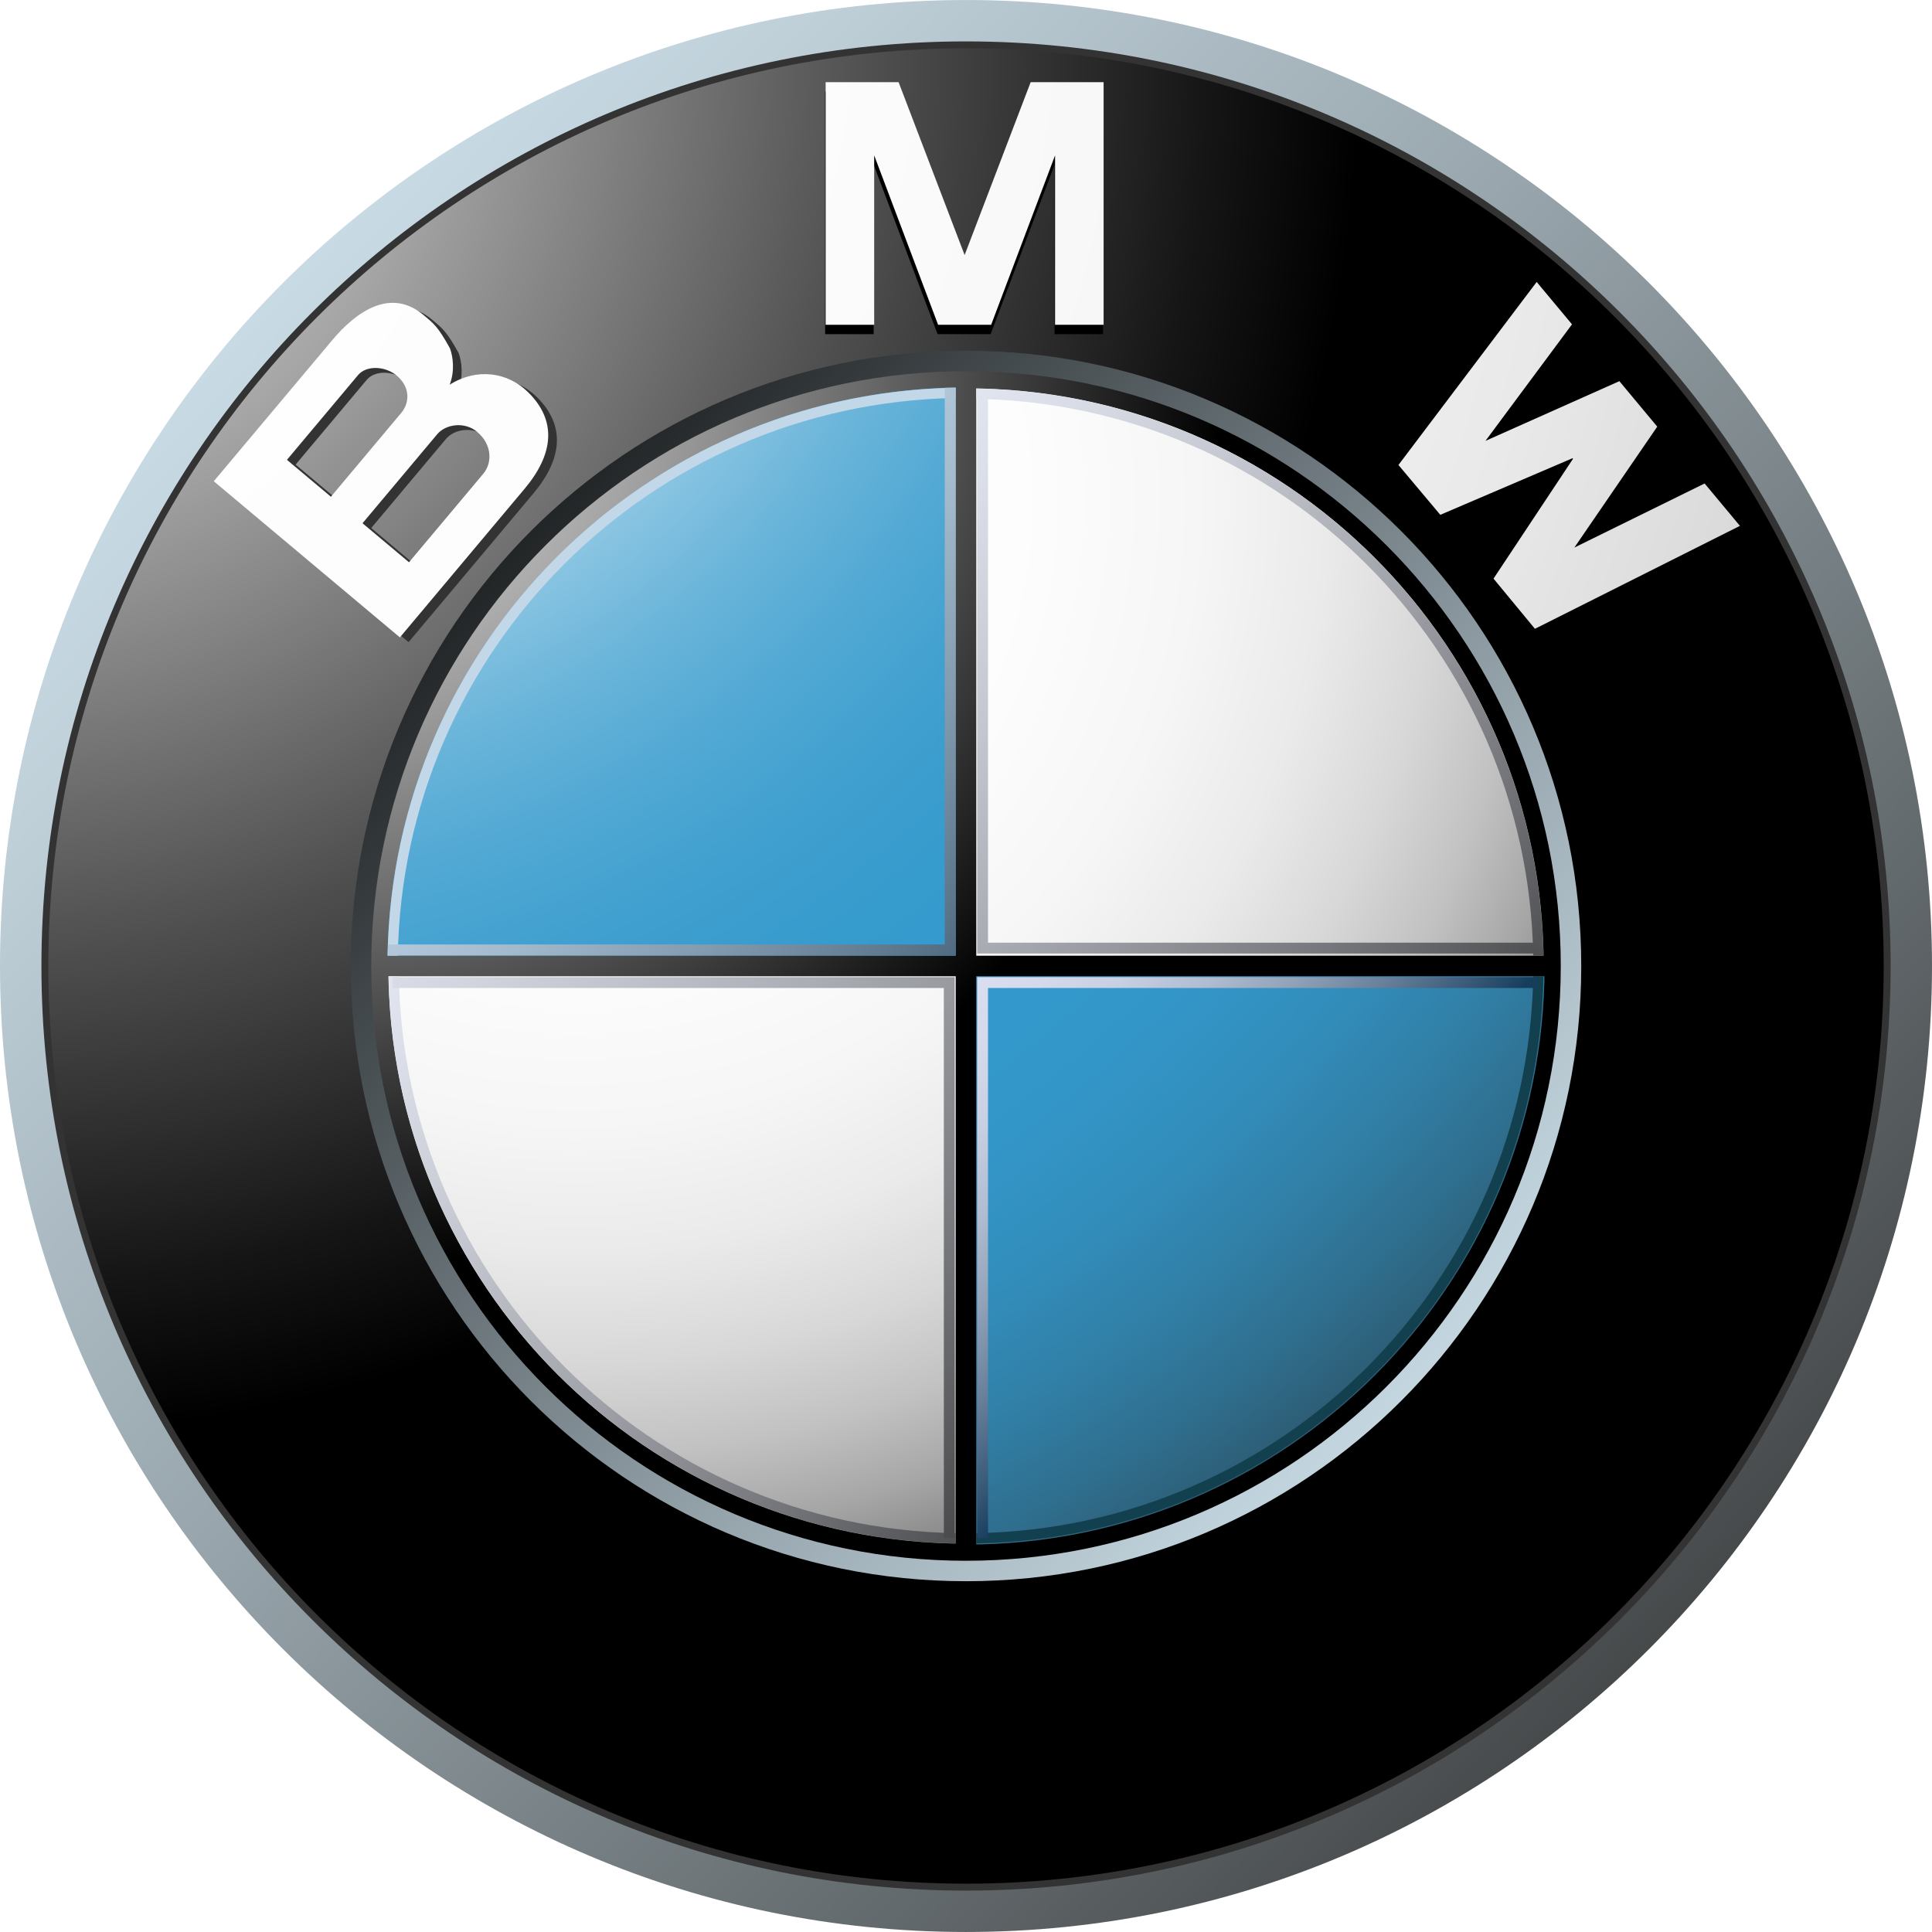
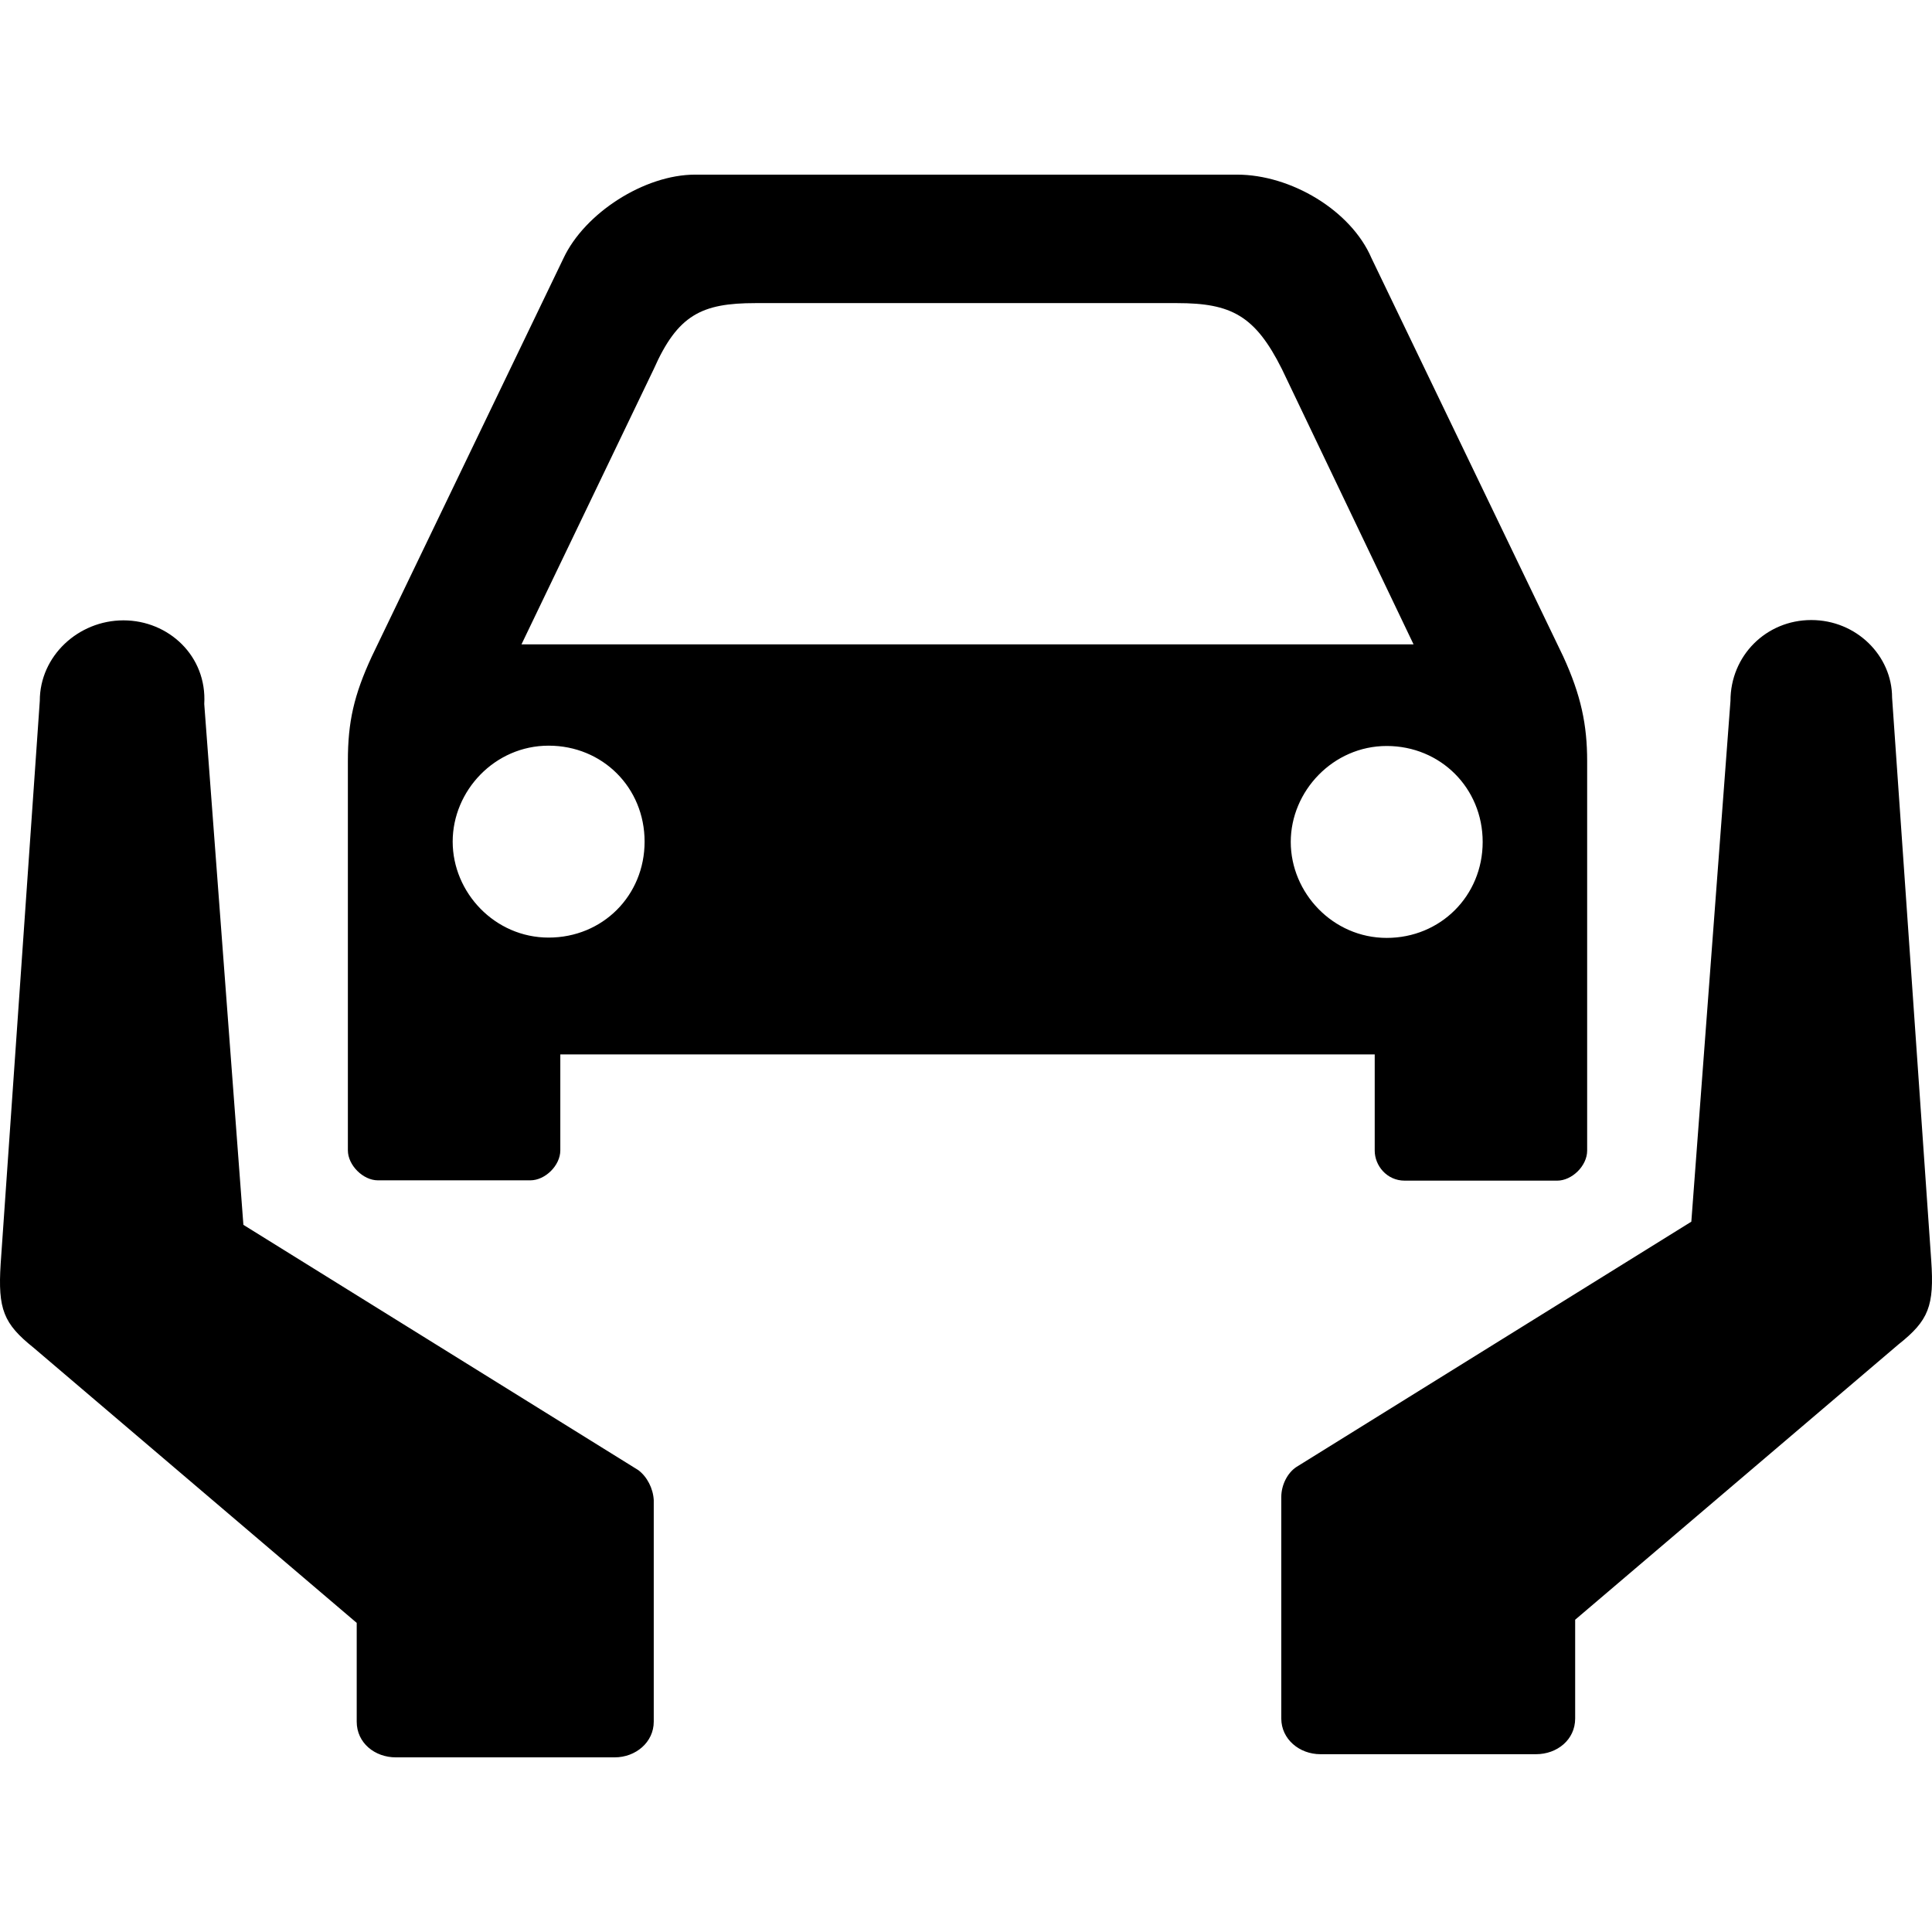
- <svg xmlns="http://www.w3.org/2000/svg" width="60" height="60" viewBox="0 0 1013.718 1013.696">
-   <linearGradient id="a" gradientUnits="userSpaceOnUse" x1="-1120.126" y1="2189.824" x2="-44.679" y2="1150.587" gradientTransform="matrix(1 0 0 -1 1045.93 2135.176)">
-     <stop offset="0" stop-color="#dff4ff" />
-     <stop offset=".098" stop-color="#d6eaf5" />
-     <stop offset=".268" stop-color="#bfd0d9" />
-     <stop offset=".488" stop-color="#98a5ac" />
-     <stop offset=".747" stop-color="#646b6e" />
-     <stop offset="1" stop-color="#2b2b2b" />
-   </linearGradient>
-   <path d="M506.86 0C226.94 0 0 226.918 0 506.848c0 279.927 226.94 506.849 506.86 506.849 279.94 0 506.857-226.922 506.857-506.849C1013.719 226.918 786.802 0 506.86 0zm0 988.352c-265.939 0-481.495-215.573-481.495-481.504 0-265.927 215.556-481.512 481.495-481.512 265.938 0 481.511 215.584 481.511 481.512 0 265.93-215.573 481.504-481.511 481.504z" fill="url(#a)" />
-   <path d="M992.004 506.848c0 267.914-217.228 485.134-485.144 485.134-267.919 0-485.123-217.22-485.123-485.134 0-267.929 217.204-485.133 485.123-485.133 267.916 0 485.144 217.204 485.144 485.133z" fill="#333" />
-   <radialGradient id="b" cx="-1052.247" cy="2101.652" r="720.108" gradientTransform="matrix(1 0 0 -1 1045.93 2135.176)" gradientUnits="userSpaceOnUse">
-     <stop offset="0" stop-color="#fff" />
-     <stop offset=".306" stop-color="#a8a8a8" />
-     <stop offset=".646" stop-color="#4f4f4f" />
-     <stop offset=".885" stop-color="#161616" />
-     <stop offset="1" />
-   </radialGradient>
-   <path d="M988.371 506.848c0 265.931-215.573 481.504-481.511 481.504-265.939 0-481.495-215.573-481.495-481.504 0-265.927 215.556-481.512 481.495-481.512 265.938 0 481.511 215.585 481.511 481.512z" fill="url(#b)" />
-   <linearGradient id="c" gradientUnits="userSpaceOnUse" x1="-818.029" y1="1409.977" x2="-133.081" y2="748.092" gradientTransform="matrix(-1 0 0 1 58.906 -545.52)">
-     <stop offset="0" stop-color="#dff4ff" />
-     <stop offset=".086" stop-color="#d6eaf5" />
-     <stop offset=".233" stop-color="#bed0d9" />
-     <stop offset=".424" stop-color="#96a4ac" />
-     <stop offset=".652" stop-color="#5f686d" />
-     <stop offset=".907" stop-color="#1a1d1e" />
-     <stop offset="1" />
-   </linearGradient>
-   <path d="M829.677 506.848c0 178.28-144.53 322.804-322.815 322.804-178.289 0-322.819-144.522-322.819-322.804 0-178.289 144.53-322.815 322.819-322.815 178.284-.001 322.815 144.527 322.815 322.815z" fill="url(#c)" />
-   <path d="M519.791 175.308l33.533-88.877v88.877h25.469V48.021h-38.275l-34.814 91.136h.331l-34.812-91.136h-38.276v127.287h25.469V86.431l33.533 88.877zM869.313 232.384l-43.514 63.447 68.347-33.615 18.538 22.231-107.569 54.012-21.735-26.315 41.697-62.869-.247-.31-69.357 29.686-21.984-26.138 72.532-96.044 18.542 22.243-45.417 61.159 70.287-31.349z" />
-   <path d="M281.427 208.068c-10.251-9.951-26.069-12.951-40.939-3.733 2.847-7.363 1.691-14.858.187-19.015-6.414-11.662-8.662-13.137-13.899-17.561-17.097-14.324-35.082-2.093-47.93 13.219l-62.116 74.028 97.65 81.925 65.5-78.047c14.971-17.838 17.282-35.523 1.547-50.816zm-126.321 35.7l37.311-44.464c4.33-5.146 14.106-4.939 20.375.341 6.908 5.795 6.929 14.002 2.289 19.54l-36.896 43.95-23.079-19.367zm102.934 7.393l-38.896 46.353-24.355-20.47 39.186-46.711c4.434-5.281 14.312-6.817 20.974-1.229 7.504 6.312 8.246 15.912 3.091 22.057z" fill="#333" />
-   <radialGradient id="d" cx="-1181.576" cy="2174.985" r="1730.313" gradientTransform="matrix(1 0 0 -1 1045.93 2135.176)" gradientUnits="userSpaceOnUse">
-     <stop offset="0" stop-color="#fff" />
-     <stop offset=".31" stop-color="#fdfdfd" />
-     <stop offset=".451" stop-color="#f6f6f6" />
-     <stop offset=".557" stop-color="#e9e9e9" />
-     <stop offset=".646" stop-color="#d7d7d7" />
-     <stop offset=".724" stop-color="#bfbfbf" />
-     <stop offset=".794" stop-color="#a2a2a2" />
-     <stop offset=".859" stop-color="gray" />
-     <stop offset=".92" stop-color="#575757" />
-     <stop offset=".975" stop-color="#2b2b2b" />
-     <stop offset="1" stop-color="#141414" />
-   </radialGradient>
-   <path fill="url(#d)" d="M520.06 170.39l33.533-88.875v88.875h25.47V43.103h-38.279l-34.811 91.133h.33l-34.812-91.133h-38.278V170.39h25.47V81.515l33.536 88.875z" />
-   <radialGradient id="e" cx="-1181.653" cy="2174.985" r="1730.461" gradientTransform="matrix(1 0 0 -1 1045.93 2135.176)" gradientUnits="userSpaceOnUse">
-     <stop offset="0" stop-color="#fff" />
-     <stop offset=".31" stop-color="#fdfdfd" />
-     <stop offset=".451" stop-color="#f6f6f6" />
-     <stop offset=".557" stop-color="#e9e9e9" />
-     <stop offset=".646" stop-color="#d7d7d7" />
-     <stop offset=".724" stop-color="#bfbfbf" />
-     <stop offset=".794" stop-color="#a2a2a2" />
-     <stop offset=".859" stop-color="gray" />
-     <stop offset=".92" stop-color="#575757" />
-     <stop offset=".975" stop-color="#2b2b2b" />
-     <stop offset="1" stop-color="#141414" />
-   </radialGradient>
-   <path fill="url(#e)" d="M869.563 223.844l-43.496 63.449 68.347-33.626 18.52 22.242-107.553 54.012-21.736-26.325 41.7-62.861-.245-.319-69.38 29.698-21.96-26.151 72.531-96.033 18.539 22.234-45.41 61.158 70.26-31.337z" />
-   <radialGradient id="f" cx="-1181.748" cy="2175.493" r="1731.785" gradientTransform="matrix(1 0 0 -1 1045.93 2135.176)" gradientUnits="userSpaceOnUse">
-     <stop offset="0" stop-color="#fff" />
-     <stop offset=".31" stop-color="#fdfdfd" />
-     <stop offset=".451" stop-color="#f6f6f6" />
-     <stop offset=".557" stop-color="#e9e9e9" />
-     <stop offset=".646" stop-color="#d7d7d7" />
-     <stop offset=".724" stop-color="#bfbfbf" />
-     <stop offset=".794" stop-color="#a2a2a2" />
-     <stop offset=".859" stop-color="gray" />
-     <stop offset=".92" stop-color="#575757" />
-     <stop offset=".975" stop-color="#2b2b2b" />
-     <stop offset="1" stop-color="#141414" />
-   </radialGradient>
-   <path d="M276.868 205.563c-10.229-9.951-26.068-12.953-40.916-3.743 2.824-7.364 1.67-14.86.166-18.996-6.415-11.682-8.642-13.137-13.923-17.57-17.096-14.333-35.059-2.095-47.887 13.231l-62.14 74.016 97.653 81.926 65.499-78.059c14.954-17.839 17.283-35.512 1.548-50.805zm-126.316 35.698l37.307-44.453c4.312-5.155 14.086-4.949 20.376.319 6.909 5.806 6.93 14.023 2.268 19.54l-36.873 43.959-23.078-19.365zm102.951 7.393l-38.896 46.352-24.398-20.47 39.207-46.721c4.434-5.269 14.291-6.806 20.953-1.216 7.547 6.32 8.29 15.9 3.134 22.055z" fill="url(#f)" />
-   <radialGradient id="g" cx="-871.677" cy="1935.101" r="466.718" gradientTransform="matrix(1 0 0 -1 1045.93 2135.176)" gradientUnits="userSpaceOnUse">
-     <stop offset="0" stop-color="#e6e6e6" />
-     <stop offset=".104" stop-color="#d6d6d6" />
-     <stop offset=".307" stop-color="#adadad" />
-     <stop offset=".588" stop-color="#6c6c6c" />
-     <stop offset=".933" stop-color="#121212" />
-     <stop offset="1" />
-   </radialGradient>
-   <path d="M194.788 506.853c0-172.358 139.725-312.083 312.073-312.083 172.367 0 312.072 139.724 312.072 312.083 0 172.351-139.705 312.07-312.072 312.07-172.35 0-312.073-139.72-312.073-312.07z" fill="url(#g)" />
-   <radialGradient id="h" cx="-744.024" cy="1872.327" r="678.742" gradientTransform="matrix(1 0 0 -1 1045.93 2135.176)" gradientUnits="userSpaceOnUse">
-     <stop offset="0" stop-color="#fff" />
-     <stop offset=".344" stop-color="#fdfdfd" />
-     <stop offset=".481" stop-color="#f6f6f6" />
-     <stop offset=".582" stop-color="#eaeaea" />
-     <stop offset=".665" stop-color="#d8d8d8" />
-     <stop offset=".737" stop-color="#c2c2c2" />
-     <stop offset=".802" stop-color="#a6a6a6" />
-     <stop offset=".86" stop-color="#848484" />
-     <stop offset=".913" stop-color="#5f5f5f" />
-     <stop offset=".949" stop-color="#404040" />
-     <stop offset=".957" stop-color="#404040" />
-     <stop offset="1" stop-color="#404040" />
-     <stop offset="1" />
-   </radialGradient>
-   <path d="M203.76 506.853c0-167.399 135.701-303.112 303.102-303.112s303.12 135.712 303.12 303.112S674.26 809.965 506.861 809.965 203.76 674.253 203.76 506.853z" fill="url(#h)" />
-   <radialGradient id="i" cx="-943.312" cy="2129.614" r="1202.06" gradientTransform="matrix(1 0 0 -1 1045.93 2135.176)" gradientUnits="userSpaceOnUse">
-     <stop offset=".169" stop-color="#fff" />
-     <stop offset=".196" stop-color="#e0eff7" />
-     <stop offset=".241" stop-color="#b2d9ec" />
-     <stop offset=".287" stop-color="#8bc5e2" />
-     <stop offset=".335" stop-color="#6bb5da" />
-     <stop offset=".384" stop-color="#52a9d4" />
-     <stop offset=".436" stop-color="#41a0cf" />
-     <stop offset=".491" stop-color="#369bcd" />
-     <stop offset=".556" stop-color="#39c" />
-     <stop offset=".606" stop-color="#3396c8" />
-     <stop offset=".655" stop-color="#328ebc" />
-     <stop offset=".705" stop-color="#3180a8" />
-     <stop offset=".754" stop-color="#2f6d8c" />
-     <stop offset=".803" stop-color="#2d5468" />
-     <stop offset=".851" stop-color="#2a373d" />
-     <stop offset=".871" stop-color="#292929" />
-   </radialGradient>
-   <path d="M203.284 506.853H506.86V203.277c-167.669 0-303.576 135.908-303.576 303.576z" fill="url(#i)" />
-   <radialGradient id="j" cx="-943.312" cy="2129.623" r="1202.037" gradientTransform="matrix(1 0 0 -1 1045.93 2135.176)" gradientUnits="userSpaceOnUse">
-     <stop offset=".169" stop-color="#fff" />
-     <stop offset=".196" stop-color="#e0eff7" />
-     <stop offset=".241" stop-color="#b2d9ec" />
-     <stop offset=".287" stop-color="#8bc5e2" />
-     <stop offset=".335" stop-color="#6bb5da" />
-     <stop offset=".384" stop-color="#52a9d4" />
-     <stop offset=".436" stop-color="#41a0cf" />
-     <stop offset=".491" stop-color="#369bcd" />
-     <stop offset=".556" stop-color="#39c" />
-     <stop offset=".606" stop-color="#3396c8" />
-     <stop offset=".655" stop-color="#328ebc" />
-     <stop offset=".705" stop-color="#3180a8" />
-     <stop offset=".754" stop-color="#2f6d8c" />
-     <stop offset=".803" stop-color="#2d5468" />
-     <stop offset=".851" stop-color="#2a373d" />
-     <stop offset=".871" stop-color="#292929" />
-   </radialGradient>
-   <path d="M506.86 506.853v303.578c167.667 0 303.576-135.933 303.576-303.578H506.86z" fill="url(#j)" />
-   <radialGradient id="k" cx="-865.303" cy="1929.222" r="457.773" gradientTransform="matrix(1 0 0 -1 1045.93 2135.176)" gradientUnits="userSpaceOnUse">
-     <stop offset="0" stop-color="#e6e6e6" />
-     <stop offset=".104" stop-color="#d6d6d6" />
-     <stop offset=".307" stop-color="#adadad" />
-     <stop offset=".588" stop-color="#6c6c6c" />
-     <stop offset=".933" stop-color="#121212" />
-     <stop offset="1" />
-   </radialGradient>
-   <path fill="url(#k)" d="M812.95 501.458H512.242V200.75h-10.766v300.708H200.768v10.767h300.708v300.717h10.766V512.225H812.95z" />
-   <linearGradient id="l" gradientUnits="userSpaceOnUse" x1="-599.096" y1="2043.521" x2="-152.677" y2="1612.133" gradientTransform="matrix(1 0 0 -1 1045.93 2135.176)">
-     <stop offset="0" stop-color="#f0f4ff" />
-     <stop offset=".109" stop-color="#ebeff9" />
-     <stop offset=".247" stop-color="#dce0ea" />
-     <stop offset=".403" stop-color="#c4c7cf" />
-     <stop offset=".57" stop-color="#a2a4ab" />
-     <stop offset=".747" stop-color="#76777c" />
-     <stop offset=".929" stop-color="#414243" />
-     <stop offset="1" stop-color="#2b2b2b" />
-   </linearGradient>
-   <path d="M512.242 209.267c160.142 2.848 289.366 132.062 292.232 292.191h5.359c-2.862-163.099-134.481-294.736-297.593-297.583l.002 5.392z" fill="url(#l)" />
-   <path d="M208.729 501.418c2.845-160.347 132.256-289.747 292.604-292.604v-5.383c-163.336 2.856-295.12 134.669-297.987 297.986l5.383.001z" fill="#c2d7e8" />
-   <linearGradient id="m" gradientUnits="userSpaceOnUse" x1="-961.44" y1="1679.306" x2="-515.015" y2="1247.911" gradientTransform="matrix(1 0 0 -1 1045.93 2135.176)">
-     <stop offset="0" stop-color="#f0f4ff" />
-     <stop offset=".109" stop-color="#ebeff9" />
-     <stop offset=".247" stop-color="#dce0ea" />
-     <stop offset=".403" stop-color="#c4c7cf" />
-     <stop offset=".57" stop-color="#a2a4ab" />
-     <stop offset=".747" stop-color="#76777c" />
-     <stop offset=".929" stop-color="#414243" />
-     <stop offset="1" stop-color="#2b2b2b" />
-   </linearGradient>
-   <path d="M501.476 804.433c-160.14-2.844-289.364-132.068-292.211-292.208h-5.381c2.865 163.108 134.483 294.75 297.593 297.595l-.001-5.387z" fill="url(#m)" />
-   <path d="M804.475 512.225c-2.866 160.14-132.092 289.364-292.232 292.208v5.387c163.11-2.845 294.747-134.485 297.593-297.595h-5.361z" fill="#12404f" />
-   <linearGradient id="n" gradientUnits="userSpaceOnUse" x1="-745.471" y1="1833.135" x2="-513.982" y2="1609.44" gradientTransform="matrix(1 0 0 -1 1045.93 2135.176)">
-     <stop offset="0" stop-color="#c2d7e8" />
-     <stop offset=".134" stop-color="#bacfe1" />
-     <stop offset=".343" stop-color="#a4bacd" />
-     <stop offset=".6" stop-color="#8098ac" />
-     <stop offset=".894" stop-color="#4e697f" />
-     <stop offset="1" stop-color="#3a566d" />
-   </linearGradient>
-   <path fill="url(#n)" d="M495.724 203.432v292.119h-292.11v5.764h297.862V203.432z" />
-   <linearGradient id="o" gradientUnits="userSpaceOnUse" x1="-861.404" y1="1778.32" x2="-419.473" y2="1351.268" gradientTransform="matrix(1 0 0 -1 1045.93 2135.176)">
-     <stop offset="0" stop-color="#f0f4ff" />
-     <stop offset=".097" stop-color="#e8ebf6" />
-     <stop offset=".257" stop-color="#d1d4dd" />
-     <stop offset=".459" stop-color="#abaeb5" />
-     <stop offset=".695" stop-color="#78797d" />
-     <stop offset=".958" stop-color="#363637" />
-     <stop offset="1" stop-color="#2b2b2b" />
-   </linearGradient>
-   <path fill="url(#o)" d="M495.229 806.995V518.391h-289.2V512.7h294.892V806.995z" />
-   <linearGradient id="p" gradientUnits="userSpaceOnUse" x1="-535.674" y1="1619.907" x2="-380.656" y2="1470.109" gradientTransform="matrix(1 0 0 -1 1045.93 2135.176)">
-     <stop offset="0" stop-color="#d9def0" />
-     <stop offset=".123" stop-color="#d4daec" />
-     <stop offset=".263" stop-color="#c7cfe2" />
-     <stop offset=".411" stop-color="#b0bcd1" />
-     <stop offset=".566" stop-color="#90a1b8" />
-     <stop offset=".725" stop-color="#677f99" />
-     <stop offset=".885" stop-color="#355674" />
-     <stop offset=".972" stop-color="#173d5d" />
-   </linearGradient>
-   <path fill="url(#p)" d="M518.409 806.995V518.391h288.602V512.7H512.737V806.995z" />
-   <linearGradient id="q" gradientUnits="userSpaceOnUse" x1="-694.251" y1="1940.398" x2="-252.797" y2="1513.809" gradientTransform="matrix(1 0 0 -1 1045.93 2135.176)">
-     <stop offset="0" stop-color="#f0f4ff" />
-     <stop offset=".109" stop-color="#ebeff9" />
-     <stop offset=".247" stop-color="#dce0ea" />
-     <stop offset=".403" stop-color="#c4c7cf" />
-     <stop offset=".57" stop-color="#a2a4ab" />
-     <stop offset=".747" stop-color="#76777c" />
-     <stop offset=".929" stop-color="#414243" />
-     <stop offset="1" stop-color="#2b2b2b" />
-   </linearGradient>
-   <path fill="url(#q)" d="M518.409 206.011v288.602h288.602v5.682H512.737V206.011z" />
+ <svg xmlns="http://www.w3.org/2000/svg" version="1.1" id="Capa_1" x="0px" y="0px" width="60px" height="60px" viewBox="0 0 612.051 612.051" style="enable-background:new 0 0 612.051 612.051;" xml:space="preserve">
+   <g>
+     <path d="M601.406,425.926l-102.4,87.199v31.301c0,6.699-5.7,11.3-12.4,11.3h-68.3c-6.7,0-12.399-4.8-12.399-11.3v-70.2   c0-3.7,1.899-7.601,4.8-9.5l125.1-77.7l12.4-165c0-14.3,11.3-25.6,25.6-25.6s25.601,11.3,25.601,24.6l12.399,178.3   C612.806,413.726,611.006,418.325,601.406,425.926z M110.206,364.426v-14.301v-109c0-12.4,1.9-20.9,7.6-33.2l60.7-126.1   c6.7-14.3,25.6-26.5,41.7-26.5h171.7c17,0,36.1,11.3,42.6,26.5l60.7,126.1c5.7,12.4,7.6,21.8,7.6,33.2v109.1v14.3   c0,4.8-4.8,9.5-9.5,9.5h-48.3c-5.7,0-9.5-4.8-9.5-9.5v-14.3v-16.2h-258v16.1v14.301c0,4.8-4.8,9.5-9.5,9.5h-48.3   C115.006,373.926,110.206,369.125,110.206,364.426z M439.306,236.325c-17,0-30.399,14.3-30.399,30.4c0,16.1,13.3,30.4,30.399,30.4   c17,0,30.4-13.3,30.4-30.4C469.706,249.625,456.306,236.325,439.306,236.325z M165.206,204.125h282.6l-41.7-87.2   c-8.5-17-16.1-20.9-33.199-20.9H239.306c-17,0-24.6,3.7-32.2,20.9L165.206,204.125z M143.406,266.625c0,16.1,13.3,30.4,30.4,30.4   c17.1,0,30.4-13.3,30.4-30.4s-13.3-30.4-30.4-30.4C156.706,236.226,143.406,250.525,143.406,266.625z M202.206,465.726l-125.1-77.7   l-12.4-165c0.9-15.2-11.3-26.5-25.6-26.5c-14.3,0-26.5,11.3-26.5,25.5l-12.4,178.4c-0.9,14.3,0.9,18.899,10.4,26.5l102.4,87.199   v31.301c0,6.699,5.7,11.3,12.4,11.3h69.3c6.7,0,12.4-4.8,12.4-11.3v-70.2C206.906,471.525,205.006,467.825,202.206,465.726z" />
+   </g>
+   <g>
+ </g>
+   <g>
+ </g>
+   <g>
+ </g>
+   <g>
+ </g>
+   <g>
+ </g>
+   <g>
+ </g>
+   <g>
+ </g>
+   <g>
+ </g>
+   <g>
+ </g>
+   <g>
+ </g>
+   <g>
+ </g>
+   <g>
+ </g>
+   <g>
+ </g>
+   <g>
+ </g>
+   <g>
+ </g>
</svg>
